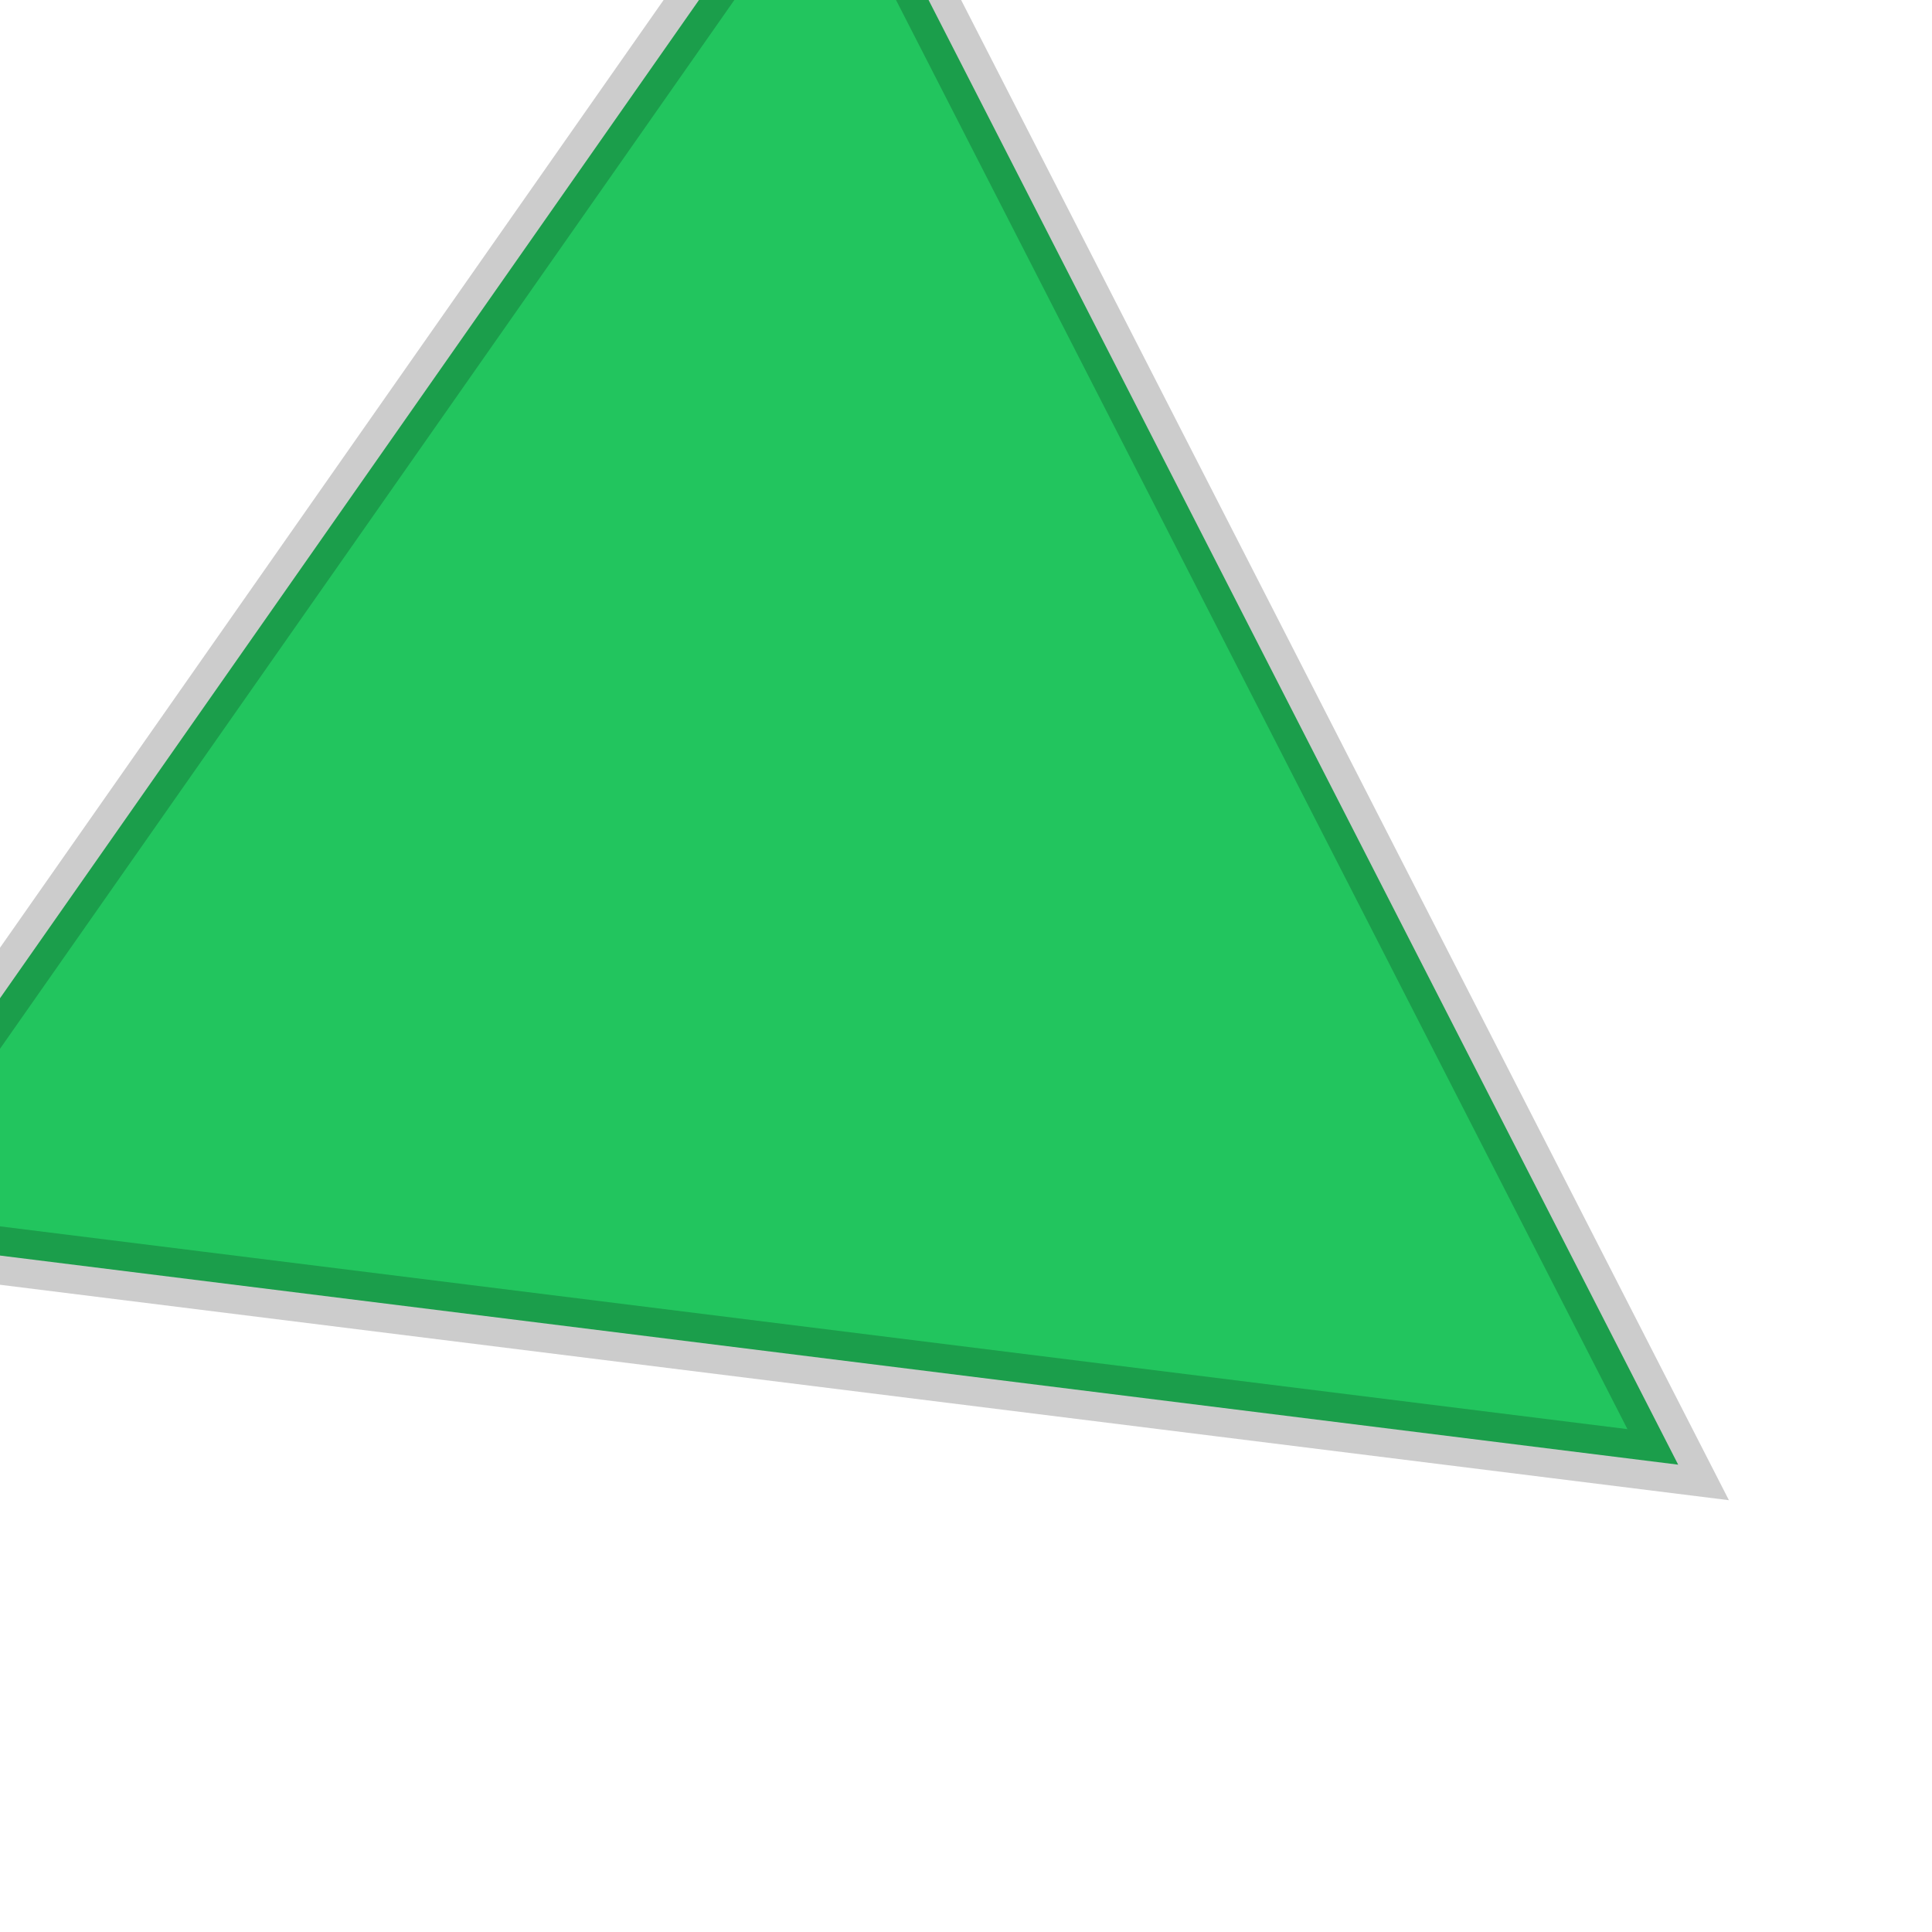
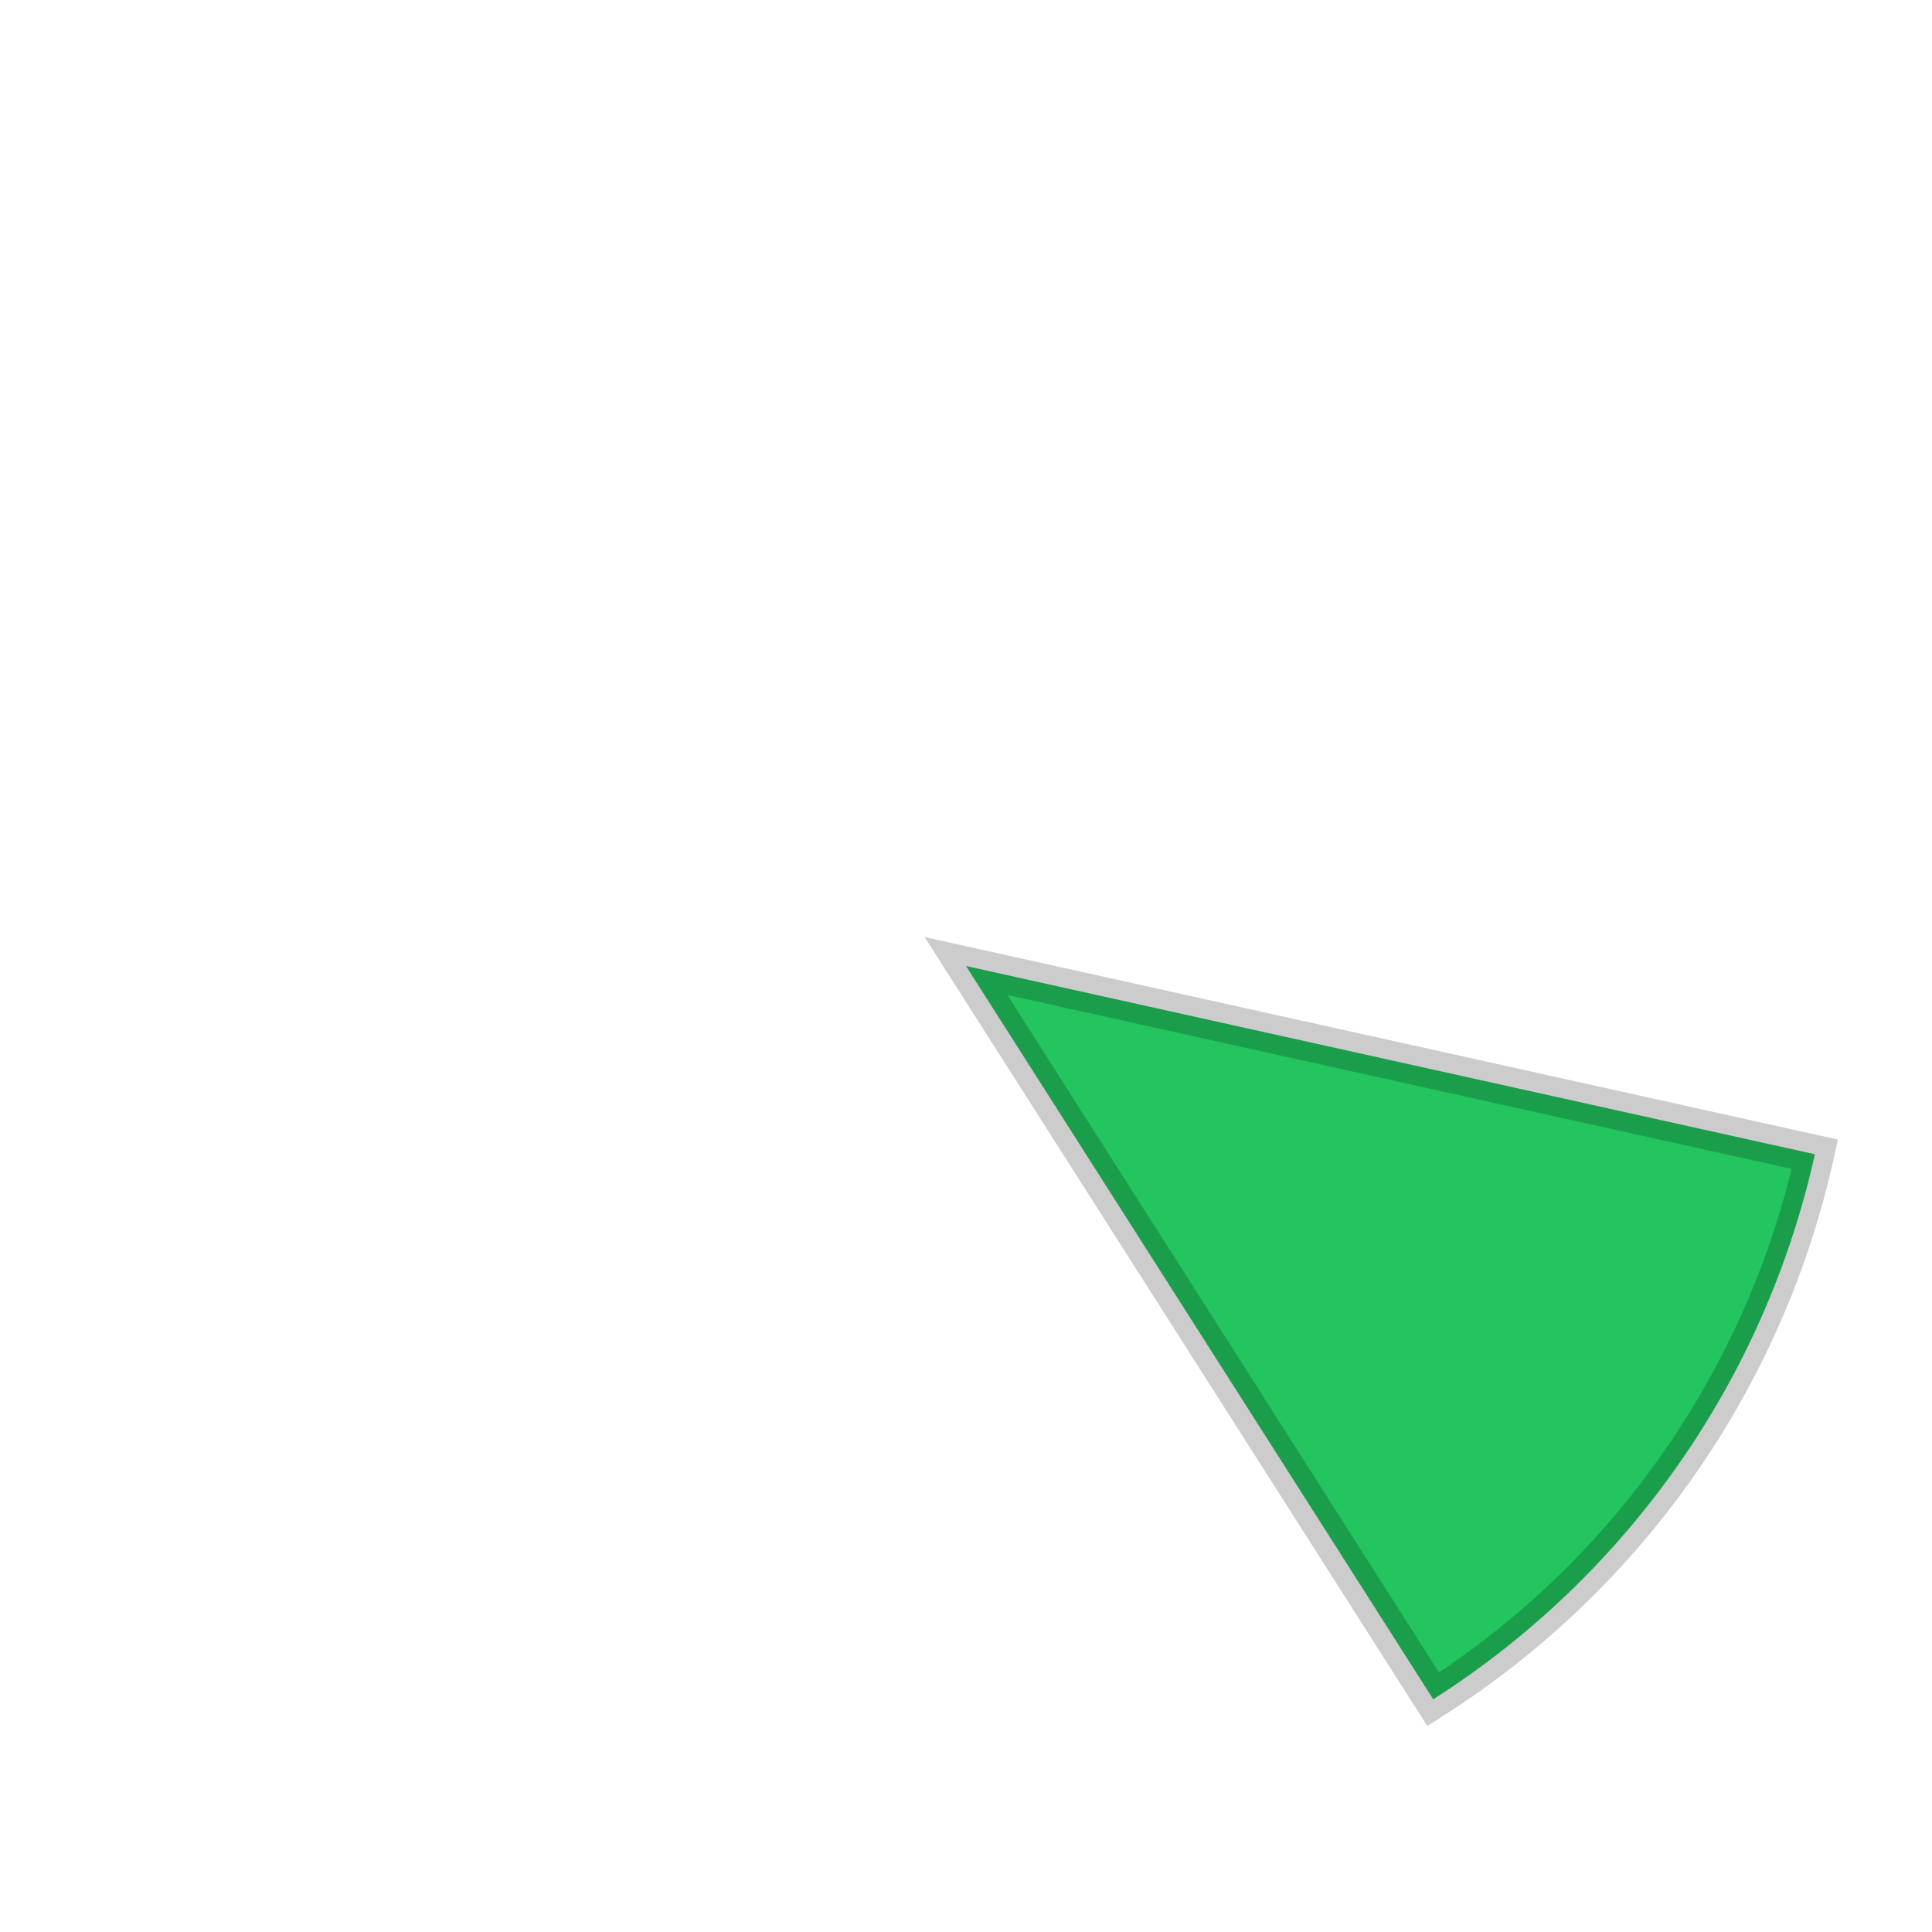
<svg xmlns="http://www.w3.org/2000/svg" width="100" height="100" viewBox="0 0 100 100">
-   <polygon points="50,5 95,90 5,90" fill="#22C55E" stroke="rgba(0,0,0,0.2)" stroke-width="3" transform="rotate(125 50 50)" />
+   <path d="M 50,50 L 32.78,8.42 A 45,45 0 0 1 67.22,8.42 Z" fill="#22C55E" stroke="rgba(0,0,0,0.2)" stroke-width="2" transform="rotate(125 50 50)" />
</svg>
